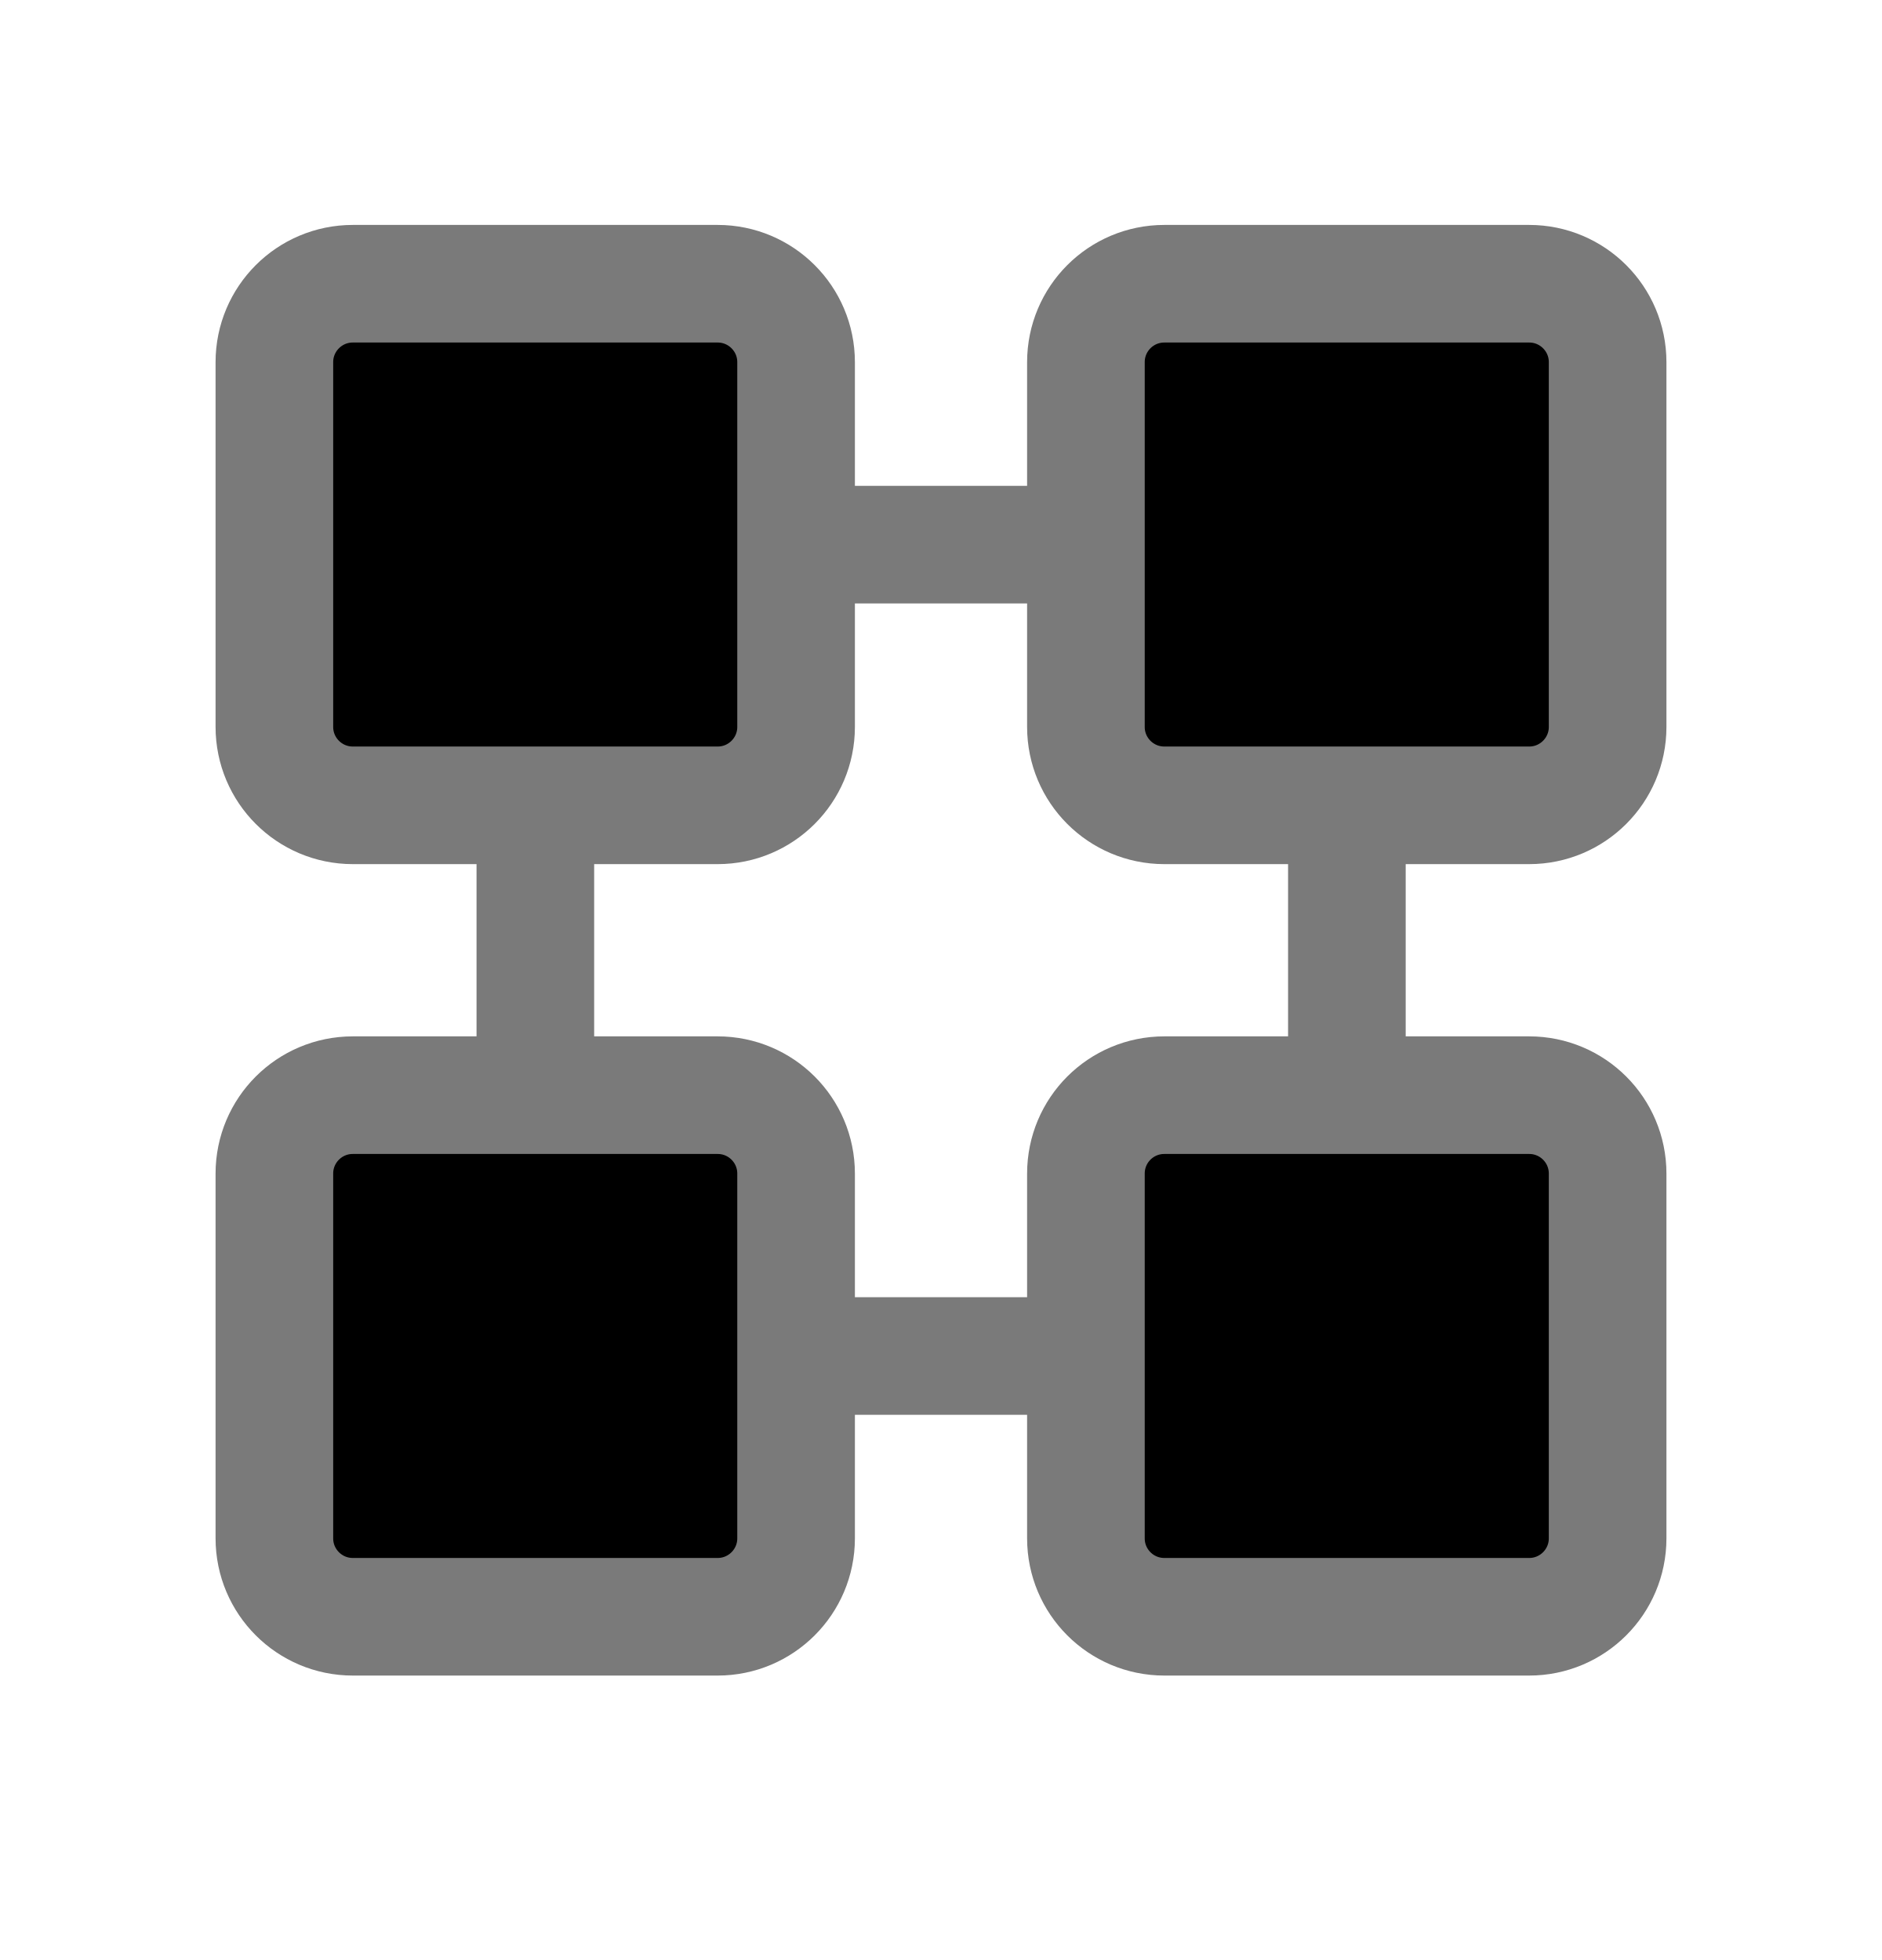
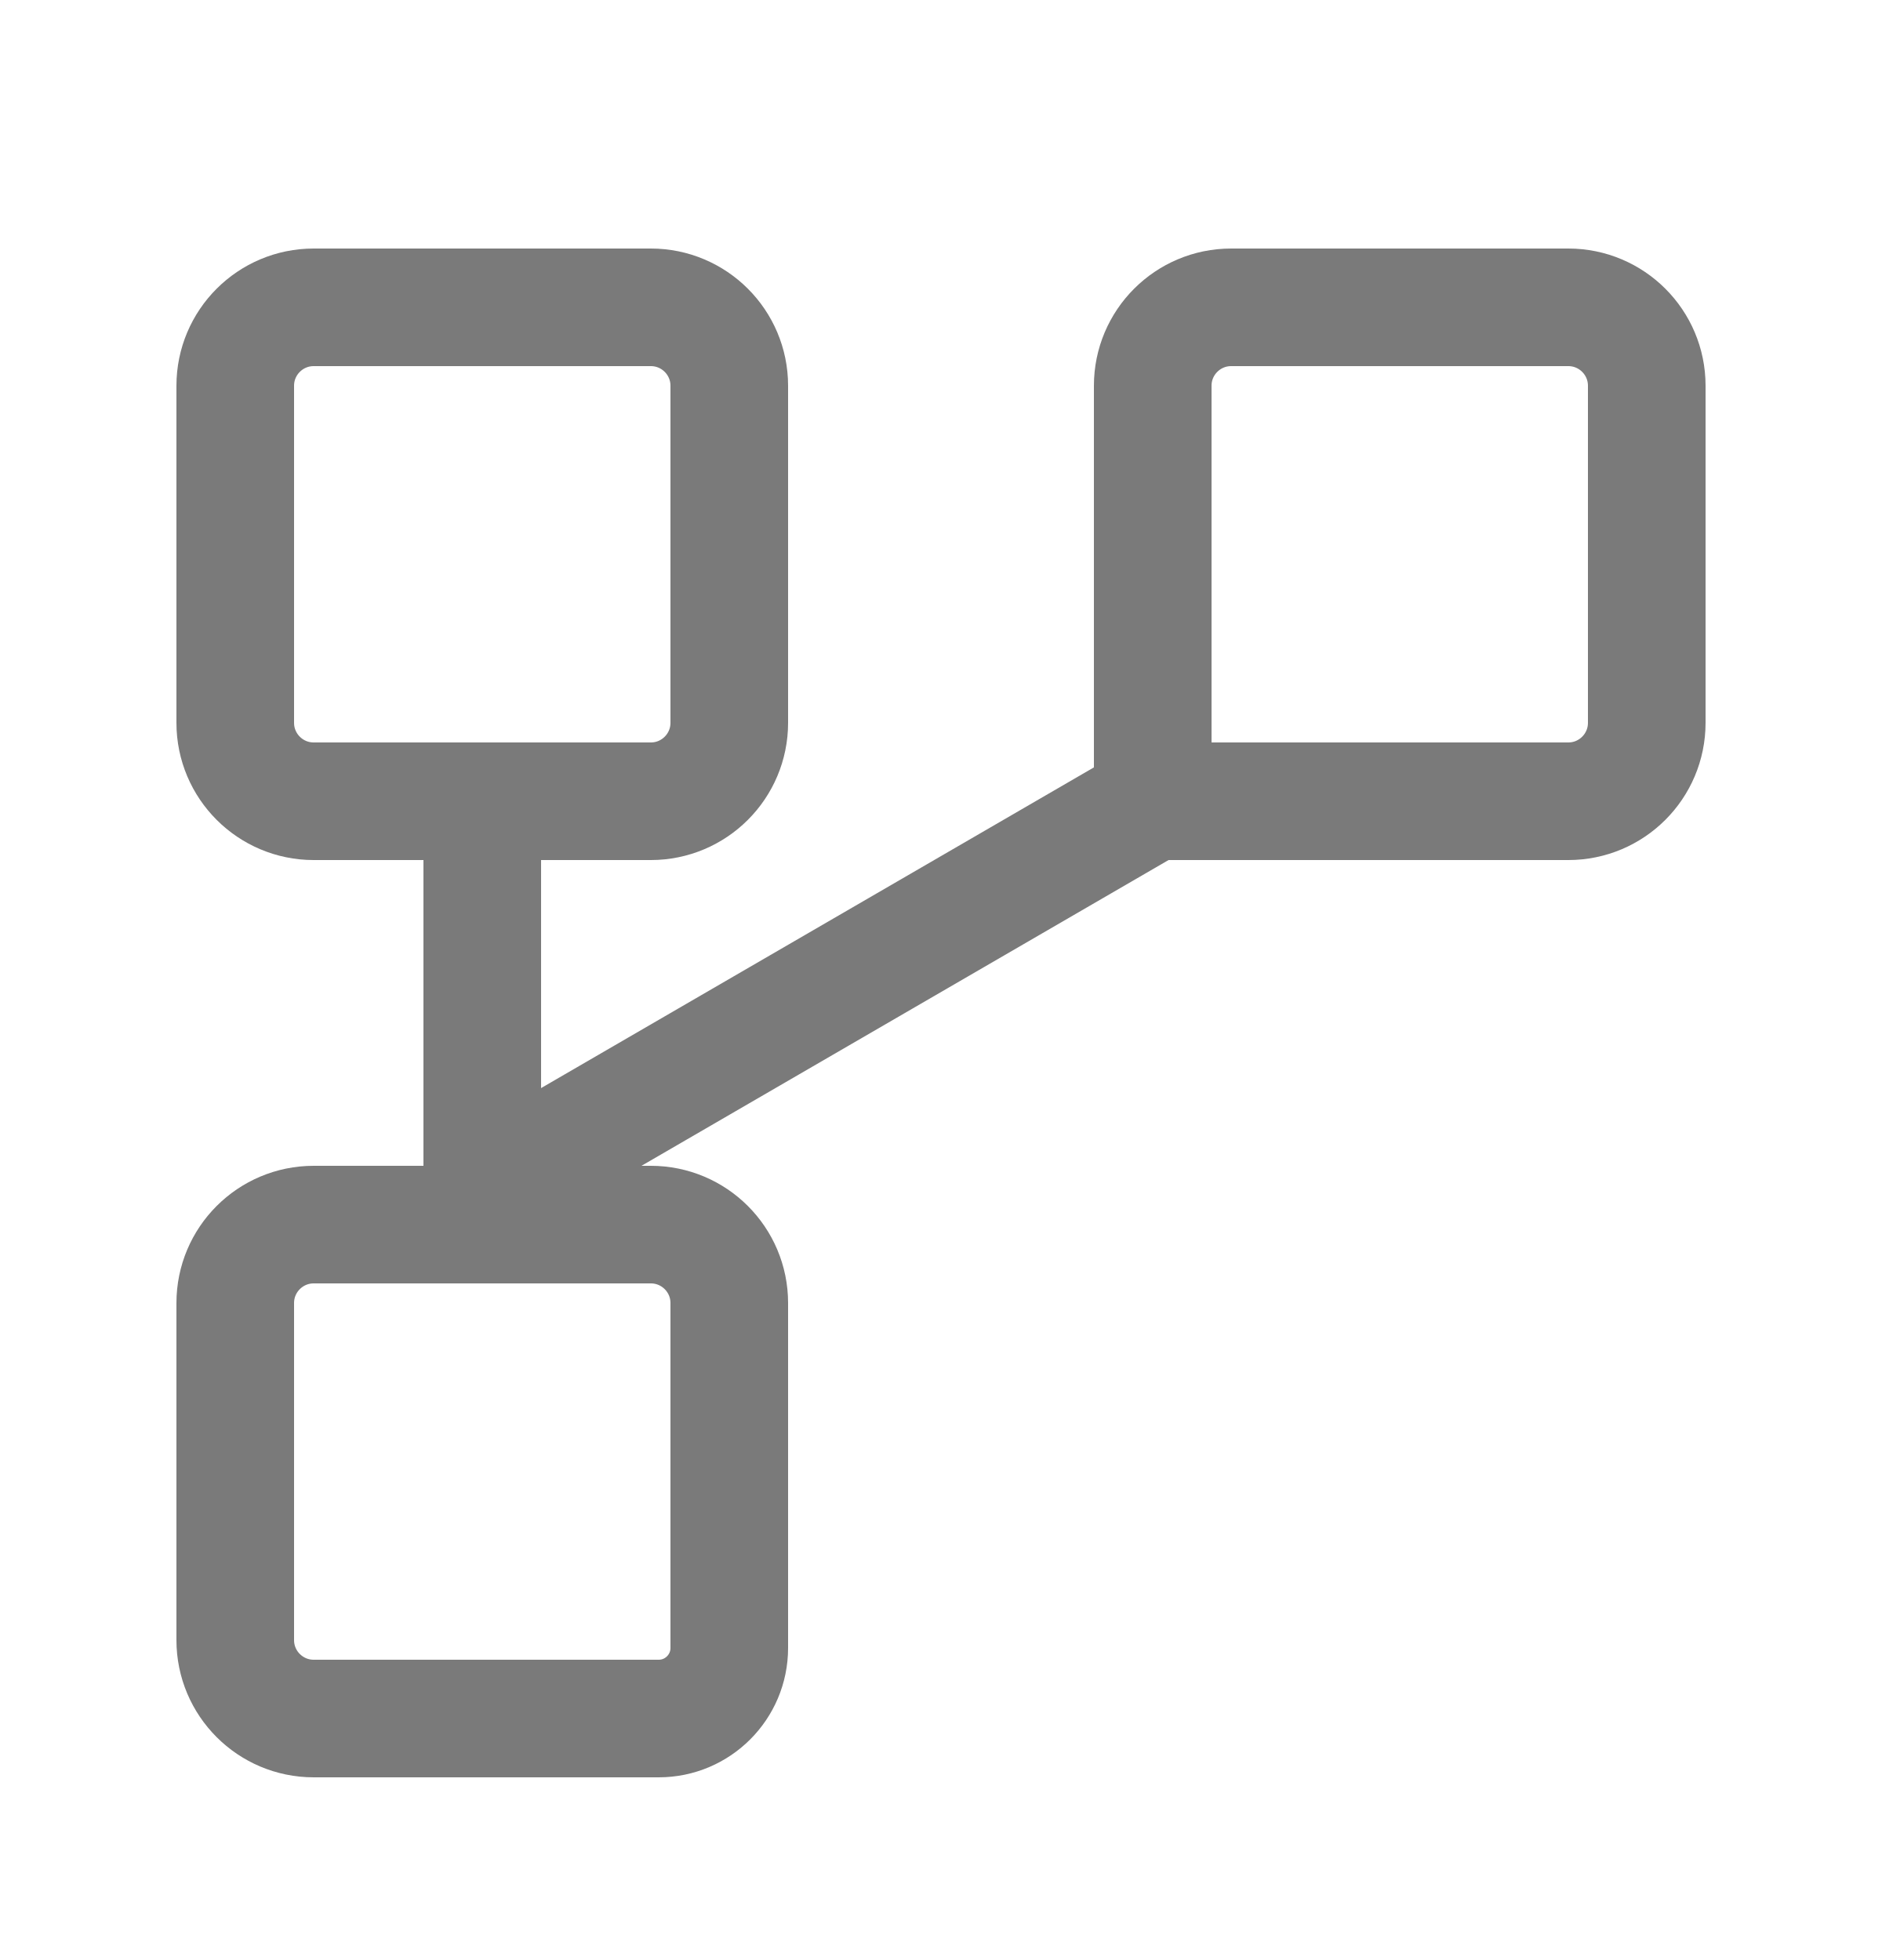
- <svg xmlns="http://www.w3.org/2000/svg" viewBox="0 0 24 25" fill="currentColor">
-   <path d="M3.499 9.272V4.619C3.499 4.067 3.947 3.619 4.499 3.619H9.152C9.704 3.619 10.152 4.067 10.152 4.619V6.946V9.272C10.152 9.824 9.704 10.272 9.152 10.272H4.499C3.947 10.272 3.499 9.824 3.499 9.272Z" stroke="#7A7A7A" stroke-width="1.5" />
-   <path d="M3.499 19.622V14.969C3.499 14.416 3.947 13.969 4.499 13.969H9.152C9.704 13.969 10.152 14.416 10.152 14.969V17.295V19.622C10.152 20.174 9.704 20.622 9.152 20.622H4.499C3.947 20.622 3.499 20.174 3.499 19.622Z" stroke="#7A7A7A" stroke-width="1.5" />
-   <path d="M19.501 10.272H14.848C14.295 10.272 13.848 9.824 13.848 9.272V6.946V4.619C13.848 4.067 14.295 3.619 14.848 3.619H19.501C20.053 3.619 20.501 4.067 20.501 4.619V6.946V9.272C20.501 9.824 20.053 10.272 19.501 10.272Z" stroke="#7A7A7A" stroke-width="1.5" />
-   <path d="M19.501 20.622H14.848C14.295 20.622 13.848 20.174 13.848 19.622V17.295V14.969C13.848 14.416 14.295 13.969 14.848 13.969H19.501C20.053 13.969 20.501 14.416 20.501 14.969V17.295V19.622C20.501 20.174 20.053 20.622 19.501 20.622Z" stroke="#7A7A7A" stroke-width="1.5" />
-   <path d="M6.827 10.273V13.97M17.176 10.273V13.97" stroke="#7A7A7A" stroke-width="1.5" />
-   <path d="M10.154 6.947H13.85M10.154 17.296H13.85" stroke="#7A7A7A" stroke-width="1.5" />
+ <svg xmlns="http://www.w3.org/2000/svg" width="24" height="25" viewBox="0 0 24 25" fill="none">
+   <path d="M6.15 10.22H4C3.448 10.22 3 9.772 3 9.22V4.92C3 4.368 3.448 3.92 4 3.92H8.3C8.852 3.92 9.3 4.368 9.3 4.92V9.22C9.3 9.772 8.852 10.22 8.3 10.22H6.15ZM6.15 10.22C6.15 10.22 6.15 13.423 6.15 15.181M6.15 15.181C6.15 15.532 6.15 15.62 6.15 15.62M6.15 15.181L14.7 10.22M6.15 15.62H8.3C8.852 15.62 9.3 16.068 9.3 16.62V21.02V21.02C9.3 21.517 8.897 21.92 8.4 21.92H4C3.448 21.92 3 21.472 3 20.92V16.62C3 16.068 3.448 15.62 4 15.62H6.15ZM14.7 10.22V4.92C14.7 4.368 15.148 3.92 15.7 3.92H20C20.552 3.92 21 4.368 21 4.92V9.22C21 9.772 20.552 10.22 20 10.22H14.7Z" stroke="#7A7A7A" stroke-width="1.5" />
</svg>
